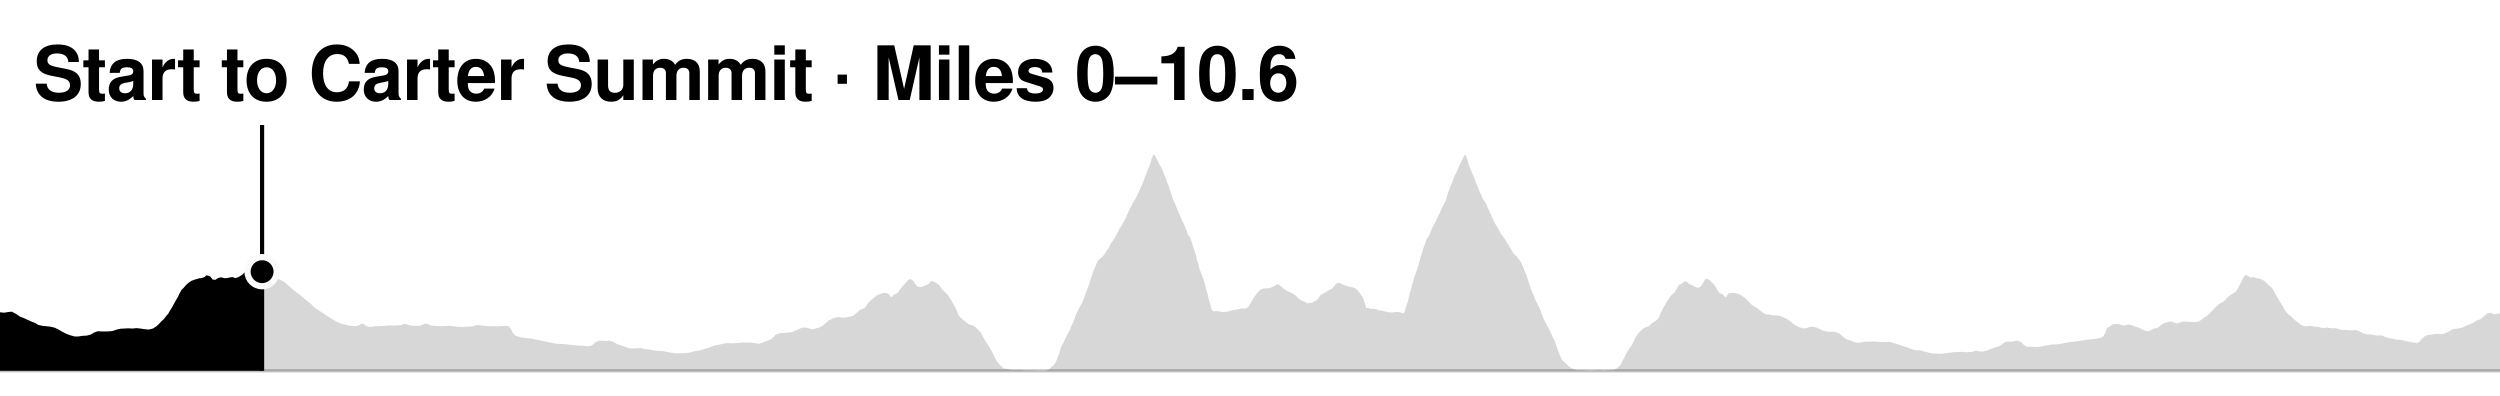
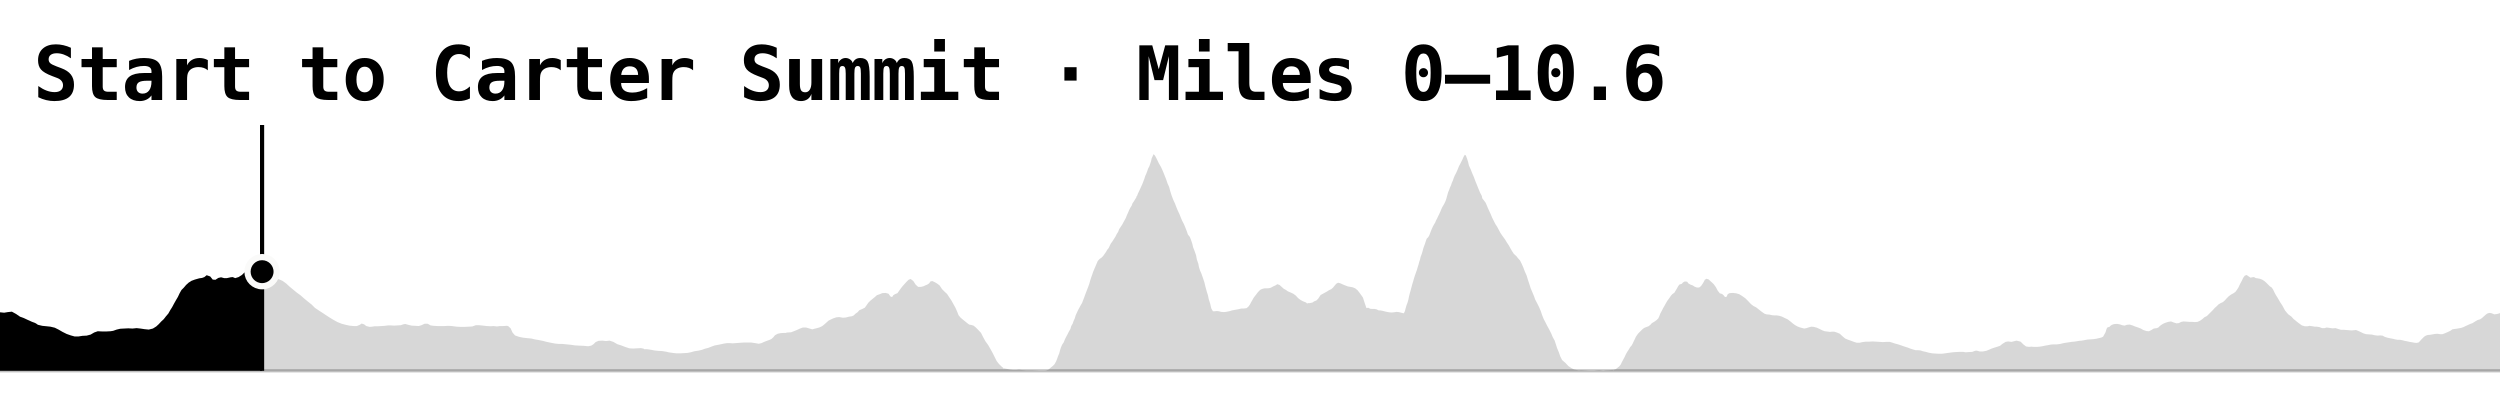
<svg xmlns="http://www.w3.org/2000/svg" viewBox="0 0 1200 190" role="img" aria-label="Leadville 100 elevation profile: Start to Carter Summit, miles 0 to 10.6 of 99.9">
  <path d="M 0.0 178.0 L 0.0 149.9 L 2.0 150.1 L 3.8 149.8 L 5.7 149.6 L 7.7 150.7 L 9.6 152.0 L 11.5 152.7 L 13.2 153.5 L 15.2 154.4 L 17.2 155.2 L 18.2 155.9 L 20.3 156.4 L 22.3 156.6 L 24.2 156.8 L 26.3 157.3 L 28.1 158.2 L 30.0 159.3 L 32.0 160.3 L 34.0 161.0 L 35.8 161.5 L 37.7 161.5 L 39.6 161.2 L 41.6 161.1 L 43.5 160.6 L 45.2 159.6 L 46.9 159.0 L 49.0 159.1 L 51.1 159.1 L 53.0 159.0 L 54.3 158.8 L 56.0 158.2 L 57.7 157.8 L 59.5 157.7 L 61.6 157.6 L 63.6 157.7 L 65.6 157.5 L 67.4 157.7 L 69.4 158.0 L 71.4 158.2 L 73.4 157.7 L 75.0 156.7 L 76.2 155.6 L 77.3 154.4 L 78.6 153.2 L 79.6 151.9 L 80.8 150.5 L 81.7 148.9 L 82.7 147.3 L 83.5 145.8 L 84.4 144.2 L 85.4 142.5 L 86.2 140.8 L 87.1 139.2 L 88.2 138.1 L 89.3 136.8 L 90.5 135.7 L 91.9 134.8 L 93.5 134.2 L 95.6 133.6 L 97.0 133.4 L 98.1 133.0 L 99.2 132.1 L 100.9 132.7 L 102.1 134.2 L 103.4 134.3 L 104.8 133.4 L 106.1 133.1 L 107.6 133.5 L 108.9 133.5 L 110.7 133.1 L 111.7 133.0 L 112.9 133.5 L 114.5 133.0 L 116.1 132.0 L 117.1 131.0 L 118.4 130.1 L 119.7 129.0 L 120.7 127.8 L 122.3 128.2 L 123.7 129.5 L 125.2 130.4 L 125.8 130.4 L 125.8 178.0 Z" fill="#000000" />
  <path d="M 125.8 178.0 L 125.8 130.4 L 126.4 130.5 L 126.9 130.6 L 128.6 131.3 L 130.3 132.8 L 132.4 133.9 L 133.8 134.0 L 135.6 134.8 L 137.4 136.1 L 138.9 137.5 L 140.7 139.0 L 142.4 140.4 L 144.2 141.7 L 145.9 143.2 L 147.6 144.6 L 149.6 146.2 L 151.2 147.8 L 153.0 149.0 L 154.7 150.1 L 156.5 151.3 L 158.2 152.4 L 160.0 153.5 L 162.0 154.6 L 164.0 155.4 L 165.9 155.9 L 167.7 156.3 L 169.7 156.5 L 171.3 156.5 L 172.7 155.9 L 173.6 155.3 L 174.8 155.7 L 175.8 156.5 L 177.4 156.9 L 178.6 156.8 L 179.9 156.6 L 181.5 156.6 L 183.1 156.5 L 184.7 156.4 L 186.2 156.2 L 187.7 156.2 L 189.2 156.3 L 190.7 156.2 L 192.4 156.1 L 193.5 155.7 L 194.5 155.5 L 195.9 155.9 L 197.6 156.3 L 199.5 156.4 L 201.0 156.5 L 202.3 156.1 L 203.8 155.4 L 205.3 155.4 L 206.7 156.2 L 208.2 156.4 L 209.9 156.5 L 211.6 156.5 L 213.4 156.5 L 215.2 156.4 L 216.9 156.5 L 219.1 156.8 L 220.9 156.9 L 222.9 156.9 L 225.0 156.8 L 226.7 156.7 L 228.4 156.1 L 230.0 156.1 L 231.9 156.3 L 233.6 156.5 L 235.5 156.6 L 236.9 156.5 L 238.5 156.7 L 240.0 156.5 L 241.6 156.5 L 243.1 156.4 L 243.5 156.4 L 243.6 156.5 L 243.9 156.5 L 245.1 157.6 L 246.0 159.6 L 247.2 161.0 L 249.2 161.7 L 251.2 162.1 L 253.0 162.3 L 255.1 162.5 L 256.7 162.9 L 258.5 163.2 L 260.5 163.6 L 262.4 164.1 L 264.3 164.5 L 266.4 164.9 L 268.4 165.1 L 270.0 165.1 L 272.0 165.3 L 274.0 165.5 L 276.1 165.8 L 278.0 165.9 L 280.3 166.0 L 282.3 166.2 L 283.8 165.9 L 284.9 165.2 L 285.9 164.2 L 287.3 163.6 L 289.1 163.5 L 290.9 163.7 L 292.6 163.5 L 294.4 164.1 L 296.3 165.2 L 298.2 165.8 L 300.0 166.5 L 302.1 167.2 L 303.9 167.3 L 305.7 167.2 L 307.6 167.1 L 307.7 167.1 L 309.1 167.4 L 309.1 167.6 L 310.5 167.6 L 312.5 167.9 L 314.0 168.2 L 315.8 168.4 L 317.7 168.5 L 319.7 168.8 L 320.9 169.1 L 322.9 169.4 L 324.7 169.6 L 326.5 169.6 L 328.3 169.5 L 330.0 169.4 L 331.5 169.1 L 333.3 168.6 L 335.3 168.3 L 337.0 167.9 L 338.3 167.4 L 339.9 167.0 L 341.7 166.3 L 343.1 165.8 L 344.8 165.5 L 346.2 165.2 L 347.6 164.9 L 349.0 164.7 L 349.8 164.7 L 350.3 164.7 L 351.6 164.8 L 353.1 164.7 L 354.4 164.6 L 355.7 164.5 L 357.3 164.4 L 358.6 164.4 L 360.5 164.4 L 362.5 164.7 L 364.2 165.0 L 365.5 164.7 L 366.8 164.1 L 368.1 163.6 L 369.5 163.1 L 370.3 162.7 L 371.2 161.9 L 372.0 160.9 L 373.3 160.2 L 374.7 159.9 L 376.3 159.8 L 377.3 159.8 L 377.5 159.7 L 377.6 159.6 L 377.9 159.6 L 378.0 159.6 L 379.7 159.5 L 381.0 159.0 L 382.5 158.4 L 384.0 157.7 L 385.4 157.2 L 386.9 157.2 L 388.6 157.7 L 389.9 158.1 L 390.9 157.8 L 392.2 157.5 L 393.5 157.1 L 394.7 156.5 L 395.7 155.7 L 396.7 154.8 L 397.7 153.9 L 398.9 153.3 L 400.0 152.8 L 401.5 152.3 L 402.8 152.2 L 404.6 152.5 L 406.0 152.4 L 407.5 152.0 L 408.9 151.8 L 409.8 151.4 L 410.6 150.6 L 411.6 149.9 L 412.5 148.9 L 413.9 148.3 L 415.1 147.7 L 415.9 146.6 L 416.8 145.3 L 417.8 144.3 L 418.8 143.5 L 419.9 142.6 L 420.9 141.7 L 422.3 141.2 L 423.5 140.7 L 425.1 140.6 L 426.5 141.0 L 427.4 142.3 L 428.2 142.6 L 428.8 141.7 L 429.6 141.2 L 430.8 140.7 L 431.7 139.4 L 432.5 138.3 L 433.2 137.4 L 434.1 136.4 L 435.0 135.4 L 436.1 134.3 L 437.1 133.9 L 438.4 134.9 L 439.5 136.6 L 440.7 137.7 L 442.1 137.7 L 443.3 137.4 L 444.1 137.0 L 445.1 136.6 L 446.0 136.0 L 446.6 135.1 L 447.5 134.9 L 448.8 135.5 L 449.8 136.1 L 451.0 137.0 L 452.2 138.8 L 453.5 140.1 L 454.6 141.1 L 455.5 142.5 L 456.6 144.1 L 457.6 145.9 L 458.6 147.7 L 459.4 149.5 L 460.1 151.3 L 461.1 152.5 L 462.3 153.5 L 463.3 154.3 L 464.4 155.2 L 465.2 155.8 L 466.3 156.0 L 467.3 156.3 L 468.4 157.2 L 469.5 158.3 L 470.9 159.8 L 471.9 161.8 L 473.0 163.8 L 474.3 165.6 L 475.4 167.5 L 476.4 169.3 L 477.4 171.3 L 478.4 173.3 L 479.5 174.7 L 480.5 175.7 L 481.3 176.4 L 481.4 176.4 L 481.7 176.9 L 481.7 177.3 L 481.8 177.2 L 481.8 177.0 L 481.8 176.8 L 481.8 176.8 L 481.8 176.8 L 483.5 177.1 L 484.8 177.4 L 486.2 177.6 L 487.9 177.6 L 489.1 177.4 L 490.6 177.6 L 492.7 177.8 L 494.3 177.8 L 495.8 177.8 L 497.5 177.9 L 499.2 178.0 L 500.8 178.0 L 502.1 177.9 L 503.3 177.4 L 504.3 176.5 L 505.3 175.7 L 506.2 174.8 L 506.9 173.5 L 507.4 172.3 L 507.8 171.1 L 508.4 169.7 L 508.8 168.2 L 509.2 166.9 L 509.8 165.5 L 510.6 164.3 L 511.1 163.0 L 511.8 161.6 L 512.5 160.3 L 513.1 159.1 L 513.8 157.9 L 514.2 156.5 L 514.9 155.3 L 515.3 154.1 L 515.9 152.8 L 516.3 151.4 L 516.9 150.1 L 517.5 148.8 L 518.1 147.7 L 518.7 146.6 L 519.4 145.4 L 519.9 144.1 L 520.4 142.8 L 520.9 141.4 L 521.4 140.1 L 521.9 138.8 L 522.4 137.5 L 522.9 136.1 L 523.3 134.6 L 523.8 133.1 L 524.3 131.7 L 524.7 130.5 L 525.2 129.3 L 525.8 127.9 L 526.4 126.5 L 526.9 125.3 L 527.8 124.3 L 528.7 123.7 L 529.5 122.9 L 530.2 121.9 L 530.9 120.9 L 531.4 120.0 L 532.2 119.0 L 532.7 117.9 L 533.2 116.9 L 534.0 115.8 L 534.7 114.7 L 535.4 113.6 L 536.0 112.4 L 536.7 111.3 L 537.2 110.0 L 538.0 108.8 L 538.6 107.9 L 539.2 106.8 L 539.8 105.7 L 540.4 104.6 L 540.9 103.3 L 541.5 102.0 L 542.0 100.8 L 542.5 99.8 L 543.2 98.7 L 543.6 97.6 L 544.3 96.6 L 545.0 95.4 L 545.4 94.9 L 545.4 94.6 L 545.4 94.5 L 545.8 94.0 L 546.2 92.9 L 546.8 91.7 L 547.3 90.6 L 547.8 89.5 L 548.3 88.4 L 548.8 87.1 L 549.3 85.8 L 549.7 84.5 L 550.2 83.4 L 550.7 82.1 L 551.1 80.9 L 551.7 79.8 L 552.1 78.6 L 552.5 77.4 L 552.8 76.0 L 553.4 74.7 L 553.7 74.0 L 554.4 74.7 L 555.3 76.4 L 556.2 78.3 L 557.3 80.2 L 558.2 82.2 L 559.0 84.2 L 559.8 86.2 L 560.4 88.0 L 561.2 89.8 L 561.7 91.7 L 562.4 93.9 L 563.2 96.0 L 564.0 97.7 L 564.6 99.3 L 565.3 101.0 L 566.1 102.7 L 566.7 104.2 L 567.4 105.9 L 568.3 107.6 L 569.0 109.3 L 569.7 111.1 L 570.2 112.6 L 571.1 113.7 L 571.7 115.2 L 572.3 117.0 L 572.7 118.7 L 573.4 120.5 L 574.1 122.5 L 574.5 124.6 L 575.2 126.6 L 575.5 128.2 L 576.0 129.8 L 576.7 131.4 L 577.4 133.4 L 578.1 135.5 L 578.6 137.6 L 579.2 139.8 L 579.8 141.7 L 580.2 143.6 L 580.9 145.8 L 581.4 148.0 L 582.2 149.4 L 583.1 149.4 L 584.1 149.3 L 585.0 149.4 L 586.2 149.7 L 587.5 149.8 L 588.5 149.7 L 589.5 149.5 L 590.4 149.3 L 591.3 149.0 L 592.4 148.8 L 593.5 148.6 L 594.6 148.4 L 595.8 148.1 L 597.0 148.1 L 598.4 147.9 L 599.3 147.1 L 600.0 146.1 L 600.5 145.1 L 601.1 144.1 L 601.7 143.0 L 602.3 142.2 L 603.0 141.3 L 603.6 140.5 L 604.4 139.6 L 605.1 139.0 L 606.1 138.6 L 607.0 138.4 L 608.3 138.4 L 609.3 138.3 L 610.0 138.1 L 611.1 137.5 L 612.4 136.9 L 613.1 136.4 L 614.2 136.8 L 615.2 137.7 L 616.2 138.6 L 617.3 139.2 L 618.1 139.8 L 619.5 140.4 L 620.8 141.0 L 622.0 141.9 L 623.1 143.1 L 624.3 144.0 L 625.4 144.6 L 626.9 145.2 L 627.4 145.7 L 627.5 146.0 L 627.5 146.0 L 627.5 145.8 L 627.5 145.7 L 627.5 145.6 L 627.7 145.5 L 627.8 145.5 L 628.0 145.5 L 628.0 145.5 L 628.6 145.5 L 630.0 145.2 L 630.7 144.7 L 631.9 144.2 L 632.7 143.4 L 633.3 142.5 L 633.9 141.6 L 635.0 141.0 L 635.9 140.5 L 637.0 139.9 L 637.9 139.3 L 639.0 138.8 L 639.9 138.0 L 640.7 137.0 L 641.4 136.2 L 642.3 135.7 L 643.4 136.0 L 644.7 136.6 L 645.7 137.0 L 647.0 137.5 L 648.2 137.7 L 649.3 137.9 L 650.5 138.4 L 651.6 139.3 L 652.4 140.3 L 653.2 141.4 L 654.2 142.8 L 655.1 145.6 L 655.9 147.9 L 656.7 147.7 L 657.7 148.2 L 658.7 148.3 L 659.9 148.3 L 660.8 148.5 L 661.8 149.0 L 662.6 149.0 L 663.6 149.2 L 664.8 149.5 L 665.7 149.7 L 666.8 149.9 L 667.9 150.0 L 669.1 149.9 L 670.3 149.7 L 671.4 149.8 L 672.6 150.1 L 673.8 150.4 L 674.3 149.5 L 674.7 148.0 L 675.1 146.6 L 675.6 145.3 L 676.0 143.9 L 676.3 142.4 L 676.7 140.8 L 677.1 139.4 L 677.5 137.9 L 677.9 136.4 L 678.3 135.1 L 678.7 133.7 L 679.1 132.4 L 679.6 131.0 L 680.1 129.6 L 680.5 128.2 L 680.9 127.0 L 681.2 125.8 L 681.6 124.6 L 681.9 123.3 L 682.4 122.0 L 682.8 120.7 L 683.1 119.5 L 683.5 118.3 L 684.0 117.0 L 684.4 115.7 L 684.8 114.6 L 685.5 113.9 L 686.0 113.1 L 686.4 112.1 L 686.8 111.0 L 687.3 109.8 L 687.8 108.7 L 688.3 107.8 L 688.9 106.8 L 689.3 105.8 L 689.8 104.9 L 690.3 103.8 L 690.9 102.6 L 691.4 101.5 L 691.8 100.5 L 692.3 99.4 L 692.9 98.4 L 693.4 97.5 L 693.9 96.4 L 694.3 95.2 L 694.7 93.7 L 695.1 92.3 L 695.6 91.1 L 696.0 90.0 L 696.5 88.9 L 696.9 87.7 L 697.4 86.6 L 697.8 85.4 L 698.3 84.2 L 698.9 83.1 L 699.4 82.0 L 699.9 80.8 L 700.3 79.8 L 701.0 78.5 L 701.5 77.5 L 702.0 76.5 L 702.5 75.3 L 703.1 74.3 L 703.6 74.6 L 704.2 76.2 L 704.7 77.8 L 705.1 79.5 L 705.9 81.2 L 706.6 83.0 L 707.5 85.1 L 708.2 87.0 L 708.9 88.7 L 709.7 90.7 L 710.5 92.6 L 711.3 94.1 L 711.4 94.8 L 711.4 94.8 L 711.5 95.2 L 712.2 96.1 L 713.1 97.3 L 713.7 98.7 L 714.2 99.9 L 714.8 101.2 L 715.5 102.7 L 716.2 104.4 L 717.1 106.2 L 717.8 107.6 L 718.6 108.8 L 719.3 110.1 L 720.2 111.8 L 721.3 113.4 L 722.4 114.9 L 723.3 116.4 L 724.3 117.9 L 725.0 119.2 L 725.7 120.4 L 726.6 121.8 L 727.9 123.0 L 728.6 123.9 L 729.6 125.0 L 730.4 126.6 L 731.2 128.4 L 731.9 130.3 L 732.8 132.3 L 733.4 134.3 L 734.1 136.4 L 734.7 138.3 L 735.5 140.2 L 736.3 142.1 L 736.9 143.8 L 737.8 145.5 L 738.8 147.5 L 739.6 149.4 L 740.2 151.2 L 741.0 153.2 L 741.8 154.7 L 742.5 156.1 L 743.6 158.1 L 744.6 160.1 L 745.3 161.8 L 746.2 163.4 L 746.8 165.2 L 747.4 167.1 L 748.2 169.0 L 748.9 171.0 L 749.8 172.8 L 751.4 174.2 L 752.8 175.7 L 754.3 176.7 L 755.5 177.3 L 756.8 177.6 L 757.7 177.8 L 759.1 177.7 L 760.4 177.8 L 761.8 177.9 L 763.4 178.0 L 765.1 178.0 L 766.4 177.8 L 767.8 177.7 L 769.6 178.0 L 770.6 177.8 L 772.4 177.7 L 774.0 177.5 L 774.3 177.7 L 774.4 178.0 L 774.4 177.9 L 774.5 177.9 L 774.5 177.8 L 774.5 177.7 L 774.5 177.6 L 774.5 177.5 L 774.5 177.4 L 774.5 177.4 L 774.7 177.4 L 774.9 177.4 L 775.0 177.4 L 775.7 177.1 L 776.3 176.6 L 777.2 175.9 L 778.0 174.9 L 778.5 173.8 L 779.1 172.7 L 779.8 171.4 L 780.4 170.1 L 781.0 169.0 L 781.8 167.8 L 782.5 166.6 L 783.2 165.8 L 783.7 164.9 L 784.2 163.8 L 784.7 162.8 L 785.2 161.7 L 785.8 160.8 L 786.4 160.0 L 787.4 159.0 L 788.3 158.1 L 789.2 157.4 L 790.2 157.0 L 791.3 156.6 L 792.2 155.9 L 792.9 155.1 L 793.6 154.7 L 794.4 154.2 L 795.2 153.6 L 796.0 152.8 L 796.5 151.7 L 797.0 150.4 L 797.7 149.1 L 798.3 147.9 L 799.0 146.7 L 799.6 145.6 L 800.3 144.4 L 801.2 143.2 L 802.0 142.0 L 802.7 141.2 L 803.7 140.5 L 804.3 139.5 L 804.9 138.5 L 805.5 137.4 L 806.1 136.6 L 807.3 136.2 L 807.8 135.6 L 808.7 135.1 L 809.8 135.2 L 810.5 136.1 L 811.4 136.6 L 812.5 137.0 L 813.4 137.6 L 814.5 138.0 L 815.6 138.0 L 816.5 137.3 L 817.2 136.3 L 817.8 135.3 L 818.3 134.3 L 819.1 133.8 L 820.1 134.1 L 821.3 135.2 L 822.5 136.3 L 823.6 137.8 L 824.5 139.5 L 825.5 140.8 L 826.6 141.1 L 827.4 141.8 L 828.0 142.6 L 828.8 142.4 L 829.3 141.2 L 830.2 140.7 L 831.8 140.6 L 833.4 140.8 L 834.8 141.2 L 836.1 142.0 L 837.8 143.2 L 839.1 144.5 L 840.5 146.0 L 841.7 146.9 L 842.9 147.5 L 844.3 148.6 L 845.7 149.7 L 847.0 150.6 L 848.0 150.9 L 849.3 151.0 L 850.6 151.3 L 851.9 151.4 L 852.9 151.4 L 854.1 151.6 L 855.4 152.0 L 856.6 152.6 L 858.1 153.3 L 859.4 154.3 L 860.6 155.3 L 861.7 156.1 L 862.8 156.7 L 863.8 157.1 L 864.9 157.4 L 866.0 157.7 L 867.1 157.5 L 868.3 157.1 L 869.4 156.8 L 870.6 156.9 L 872.1 157.3 L 873.6 158.0 L 874.8 158.6 L 875.9 159.0 L 877.6 159.2 L 878.1 159.3 L 878.1 159.3 L 878.5 159.3 L 879.4 159.2 L 880.4 159.2 L 881.7 159.6 L 883.1 160.2 L 884.5 161.5 L 885.7 162.5 L 886.9 163.0 L 888.3 163.5 L 889.9 164.1 L 891.2 164.5 L 892.7 164.5 L 894.0 164.2 L 895.5 164.0 L 897.1 164.0 L 898.9 163.9 L 900.6 164.0 L 902.2 164.1 L 903.7 164.2 L 905.5 164.1 L 905.7 164.1 L 907.1 164.1 L 908.4 164.5 L 909.6 164.9 L 911.1 165.3 L 912.6 165.8 L 914.0 166.3 L 915.6 166.8 L 916.9 167.3 L 918.1 167.7 L 919.5 168.1 L 920.7 168.1 L 921.8 168.2 L 923.0 168.6 L 924.4 168.9 L 925.8 169.3 L 927.5 169.6 L 928.9 169.7 L 930.5 169.8 L 931.9 169.8 L 932.9 169.7 L 934.3 169.5 L 935.8 169.3 L 937.3 169.1 L 938.6 169.0 L 940.6 168.9 L 942.3 168.9 L 943.5 169.1 L 944.9 169.0 L 946.7 168.9 L 947.2 168.7 L 948.0 168.4 L 948.7 168.3 L 949.2 168.4 L 950.2 168.7 L 951.8 168.7 L 953.4 168.4 L 954.9 167.8 L 956.0 167.3 L 957.2 166.9 L 958.5 166.5 L 960.0 166.0 L 961.1 165.1 L 962.7 164.1 L 963.9 163.9 L 965.5 164.1 L 966.7 163.8 L 967.9 163.5 L 969.9 164.0 L 971.2 165.3 L 972.5 166.3 L 973.9 166.5 L 975.1 166.4 L 976.2 166.5 L 977.8 166.5 L 979.0 166.4 L 980.3 166.2 L 981.7 165.9 L 982.9 165.7 L 984.4 165.4 L 985.6 165.3 L 987.3 165.3 L 988.9 165.1 L 990.5 164.7 L 991.7 164.5 L 993.1 164.3 L 994.3 164.1 L 995.5 164.0 L 996.9 163.8 L 998.0 163.6 L 999.2 163.5 L 1000.4 163.3 L 1001.9 163.0 L 1003.4 162.9 L 1004.8 162.8 L 1006.2 162.6 L 1007.5 162.3 L 1008.7 162.0 L 1009.5 161.6 L 1010.1 160.5 L 1010.7 159.4 L 1011.0 158.3 L 1011.4 157.3 L 1012.1 157.0 L 1012.6 156.9 L 1012.7 156.7 L 1013.0 156.4 L 1013.7 155.9 L 1013.8 155.9 L 1014.6 155.6 L 1015.5 155.5 L 1016.5 155.5 L 1017.5 155.7 L 1018.7 156.1 L 1019.8 156.3 L 1020.9 155.9 L 1022.3 155.8 L 1023.6 156.2 L 1024.8 156.7 L 1026.3 157.2 L 1027.6 157.7 L 1028.8 158.4 L 1030.3 158.9 L 1031.5 159.0 L 1032.7 158.4 L 1033.8 157.7 L 1035.3 157.5 L 1036.0 157.2 L 1036.7 156.5 L 1037.5 155.9 L 1038.5 155.3 L 1039.5 154.9 L 1040.7 154.5 L 1042.1 154.3 L 1043.4 154.8 L 1044.7 155.2 L 1045.8 155.1 L 1047.0 154.5 L 1048.1 154.3 L 1049.7 154.4 L 1050.9 154.5 L 1052.3 154.5 L 1053.5 154.6 L 1054.8 154.5 L 1055.7 154.1 L 1056.4 153.7 L 1057.2 153.1 L 1058.1 152.3 L 1059.3 151.7 L 1060.2 150.8 L 1061.2 149.8 L 1062.2 148.8 L 1063.1 147.8 L 1064.0 147.0 L 1064.9 146.1 L 1065.9 145.5 L 1067.0 145.0 L 1067.9 144.2 L 1068.8 143.2 L 1069.8 142.2 L 1070.9 141.4 L 1072.0 140.8 L 1073.0 140.1 L 1073.8 139.0 L 1074.5 137.9 L 1075.0 136.8 L 1075.5 135.8 L 1076.1 134.7 L 1076.7 133.4 L 1077.5 132.3 L 1078.4 132.0 L 1079.1 132.5 L 1080.3 133.3 L 1081.0 133.1 L 1081.9 133.0 L 1082.8 133.5 L 1083.6 133.6 L 1084.7 133.8 L 1085.8 134.2 L 1086.9 134.9 L 1087.8 135.7 L 1088.7 136.6 L 1089.5 137.4 L 1090.4 138.0 L 1091.1 139.0 L 1091.7 140.3 L 1092.4 141.6 L 1093.1 142.7 L 1093.7 143.7 L 1094.5 145.1 L 1095.5 146.6 L 1096.2 147.9 L 1096.8 149.0 L 1097.6 150.0 L 1098.4 150.9 L 1099.8 151.9 L 1100.9 153.1 L 1101.9 153.9 L 1102.6 154.5 L 1103.8 155.4 L 1104.9 156.2 L 1106.3 156.6 L 1107.7 156.6 L 1108.5 156.4 L 1109.9 156.6 L 1111.1 156.8 L 1112.0 156.8 L 1113.3 157.0 L 1114.6 157.5 L 1115.8 157.5 L 1116.8 157.2 L 1118.2 157.4 L 1119.6 157.6 L 1121.1 157.5 L 1122.3 157.9 L 1123.6 158.3 L 1125.0 158.3 L 1126.2 158.4 L 1127.4 158.5 L 1128.7 158.6 L 1130.0 158.5 L 1130.9 158.4 L 1132.1 158.9 L 1133.4 159.5 L 1134.4 160.0 L 1135.7 160.4 L 1137.0 160.5 L 1138.5 160.6 L 1139.7 160.9 L 1141.3 161.1 L 1142.4 161.0 L 1143.6 161.1 L 1144.7 161.7 L 1146.0 162.1 L 1147.4 162.4 L 1148.5 162.6 L 1149.7 162.9 L 1150.8 163.1 L 1152.0 163.1 L 1153.1 163.3 L 1154.2 163.6 L 1155.3 163.8 L 1156.6 164.1 L 1157.9 164.3 L 1158.8 164.5 L 1159.9 164.6 L 1160.9 164.4 L 1161.5 163.8 L 1162.2 163.0 L 1162.9 162.3 L 1163.6 161.6 L 1164.4 161.1 L 1165.3 160.8 L 1166.5 160.7 L 1167.6 160.5 L 1168.7 160.3 L 1169.9 160.2 L 1171.3 160.4 L 1172.4 160.4 L 1173.5 160.0 L 1174.4 159.6 L 1175.3 159.2 L 1176.3 158.7 L 1177.1 158.1 L 1178.2 157.9 L 1179.1 157.8 L 1180.2 157.6 L 1181.3 157.4 L 1182.5 157.0 L 1183.5 156.5 L 1184.6 156.0 L 1185.7 155.5 L 1186.8 155.1 L 1187.6 154.6 L 1188.4 154.1 L 1189.3 153.6 L 1190.4 153.3 L 1191.3 152.7 L 1192.3 151.8 L 1193.2 151.0 L 1193.9 150.5 L 1194.8 150.2 L 1195.8 150.3 L 1197.3 150.9 L 1198.7 150.7 L 1200.0 150.3 L 1200.0 178.0 Z" fill="rgba(0,0,0,0.16)" />
  <line x1="0" y1="178.0" x2="1200" y2="178.0" stroke="rgba(0,0,0,0.25)" stroke-width="1.5" />
  <line x1="125.8" y1="60.0" x2="125.8" y2="178.0" stroke="#000" stroke-width="2" />
  <circle cx="125.8" cy="130.4" r="7" fill="#000" stroke="#fafaf9" stroke-width="3" />
-   <text x="16.0" y="48.0" text-anchor="start" font-family="system-ui, -apple-system, 'Segoe UI', Helvetica, Arial, sans-serif" letter-spacing="-0.5" font-size="36" font-weight="700" fill="#000">Start to Carter Summit · Miles 0–10.6</text>
+   <text x="16.0" y="48.0" text-anchor="start" font-family="'Roboto Mono', ui-monospace, SFMono-Regular, Menlo, Consolas, monospace" letter-spacing="-0.5" font-size="36" font-weight="700" fill="#000">Start to Carter Summit · Miles 0–10.6</text>
</svg>
